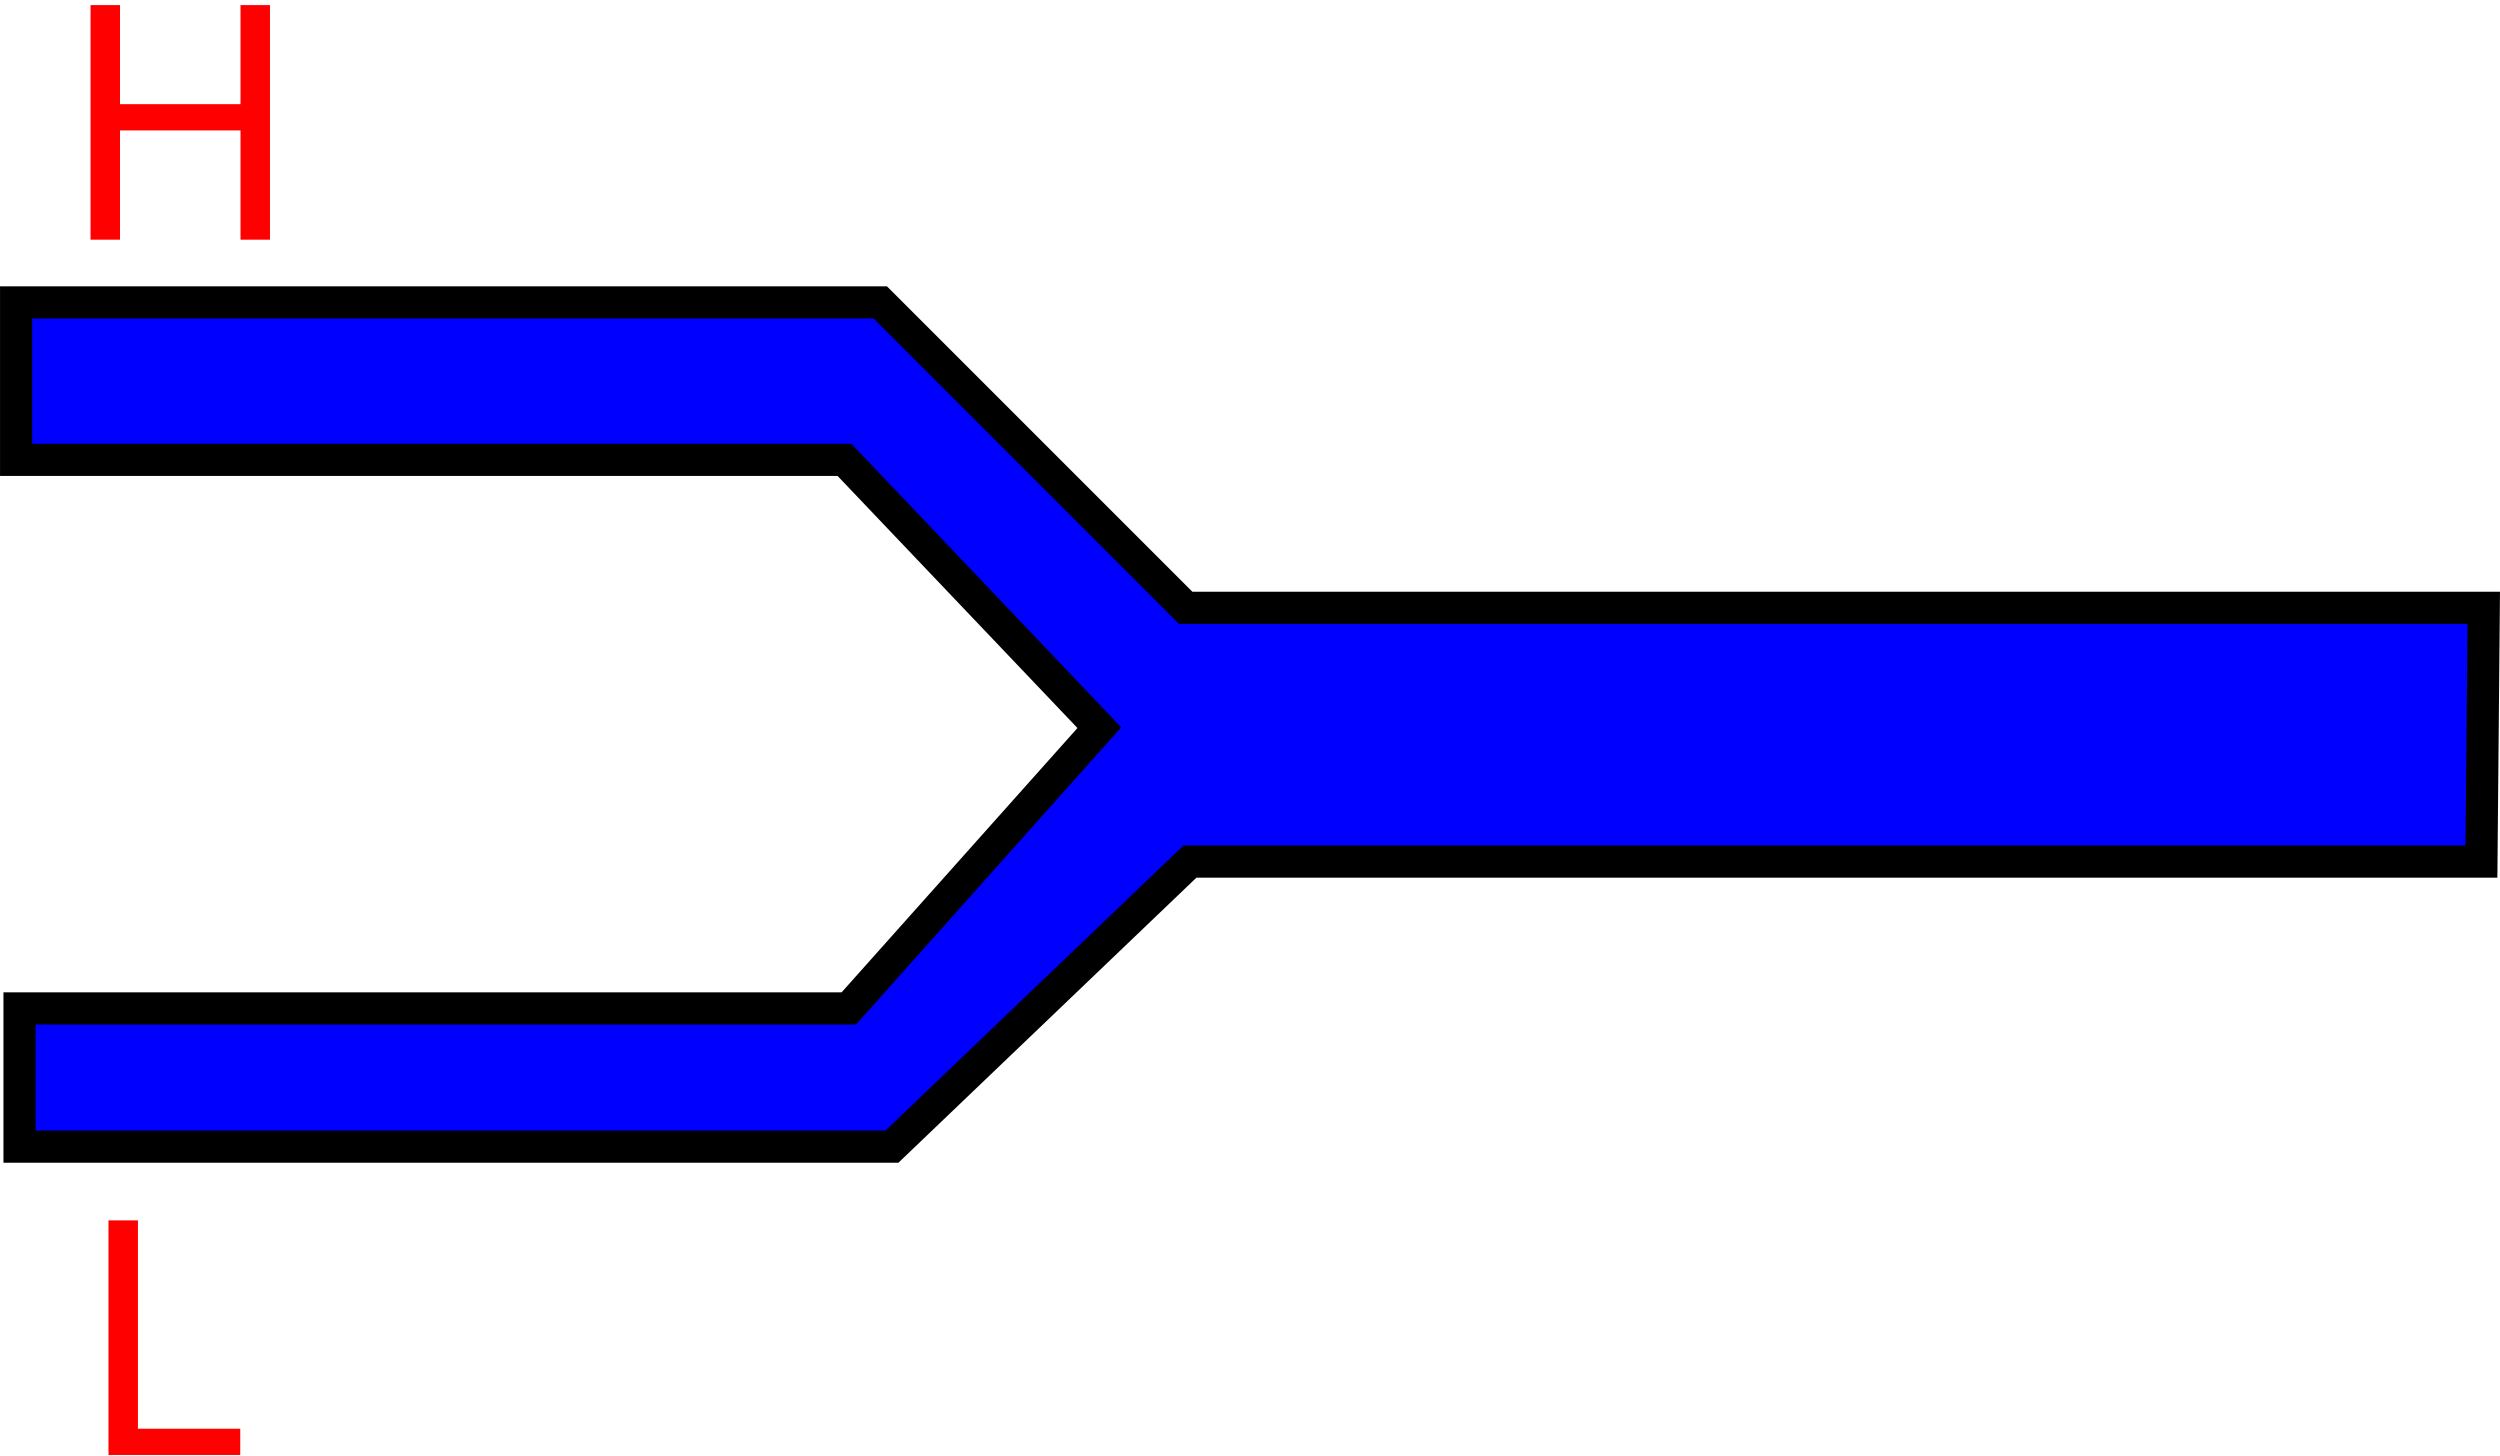
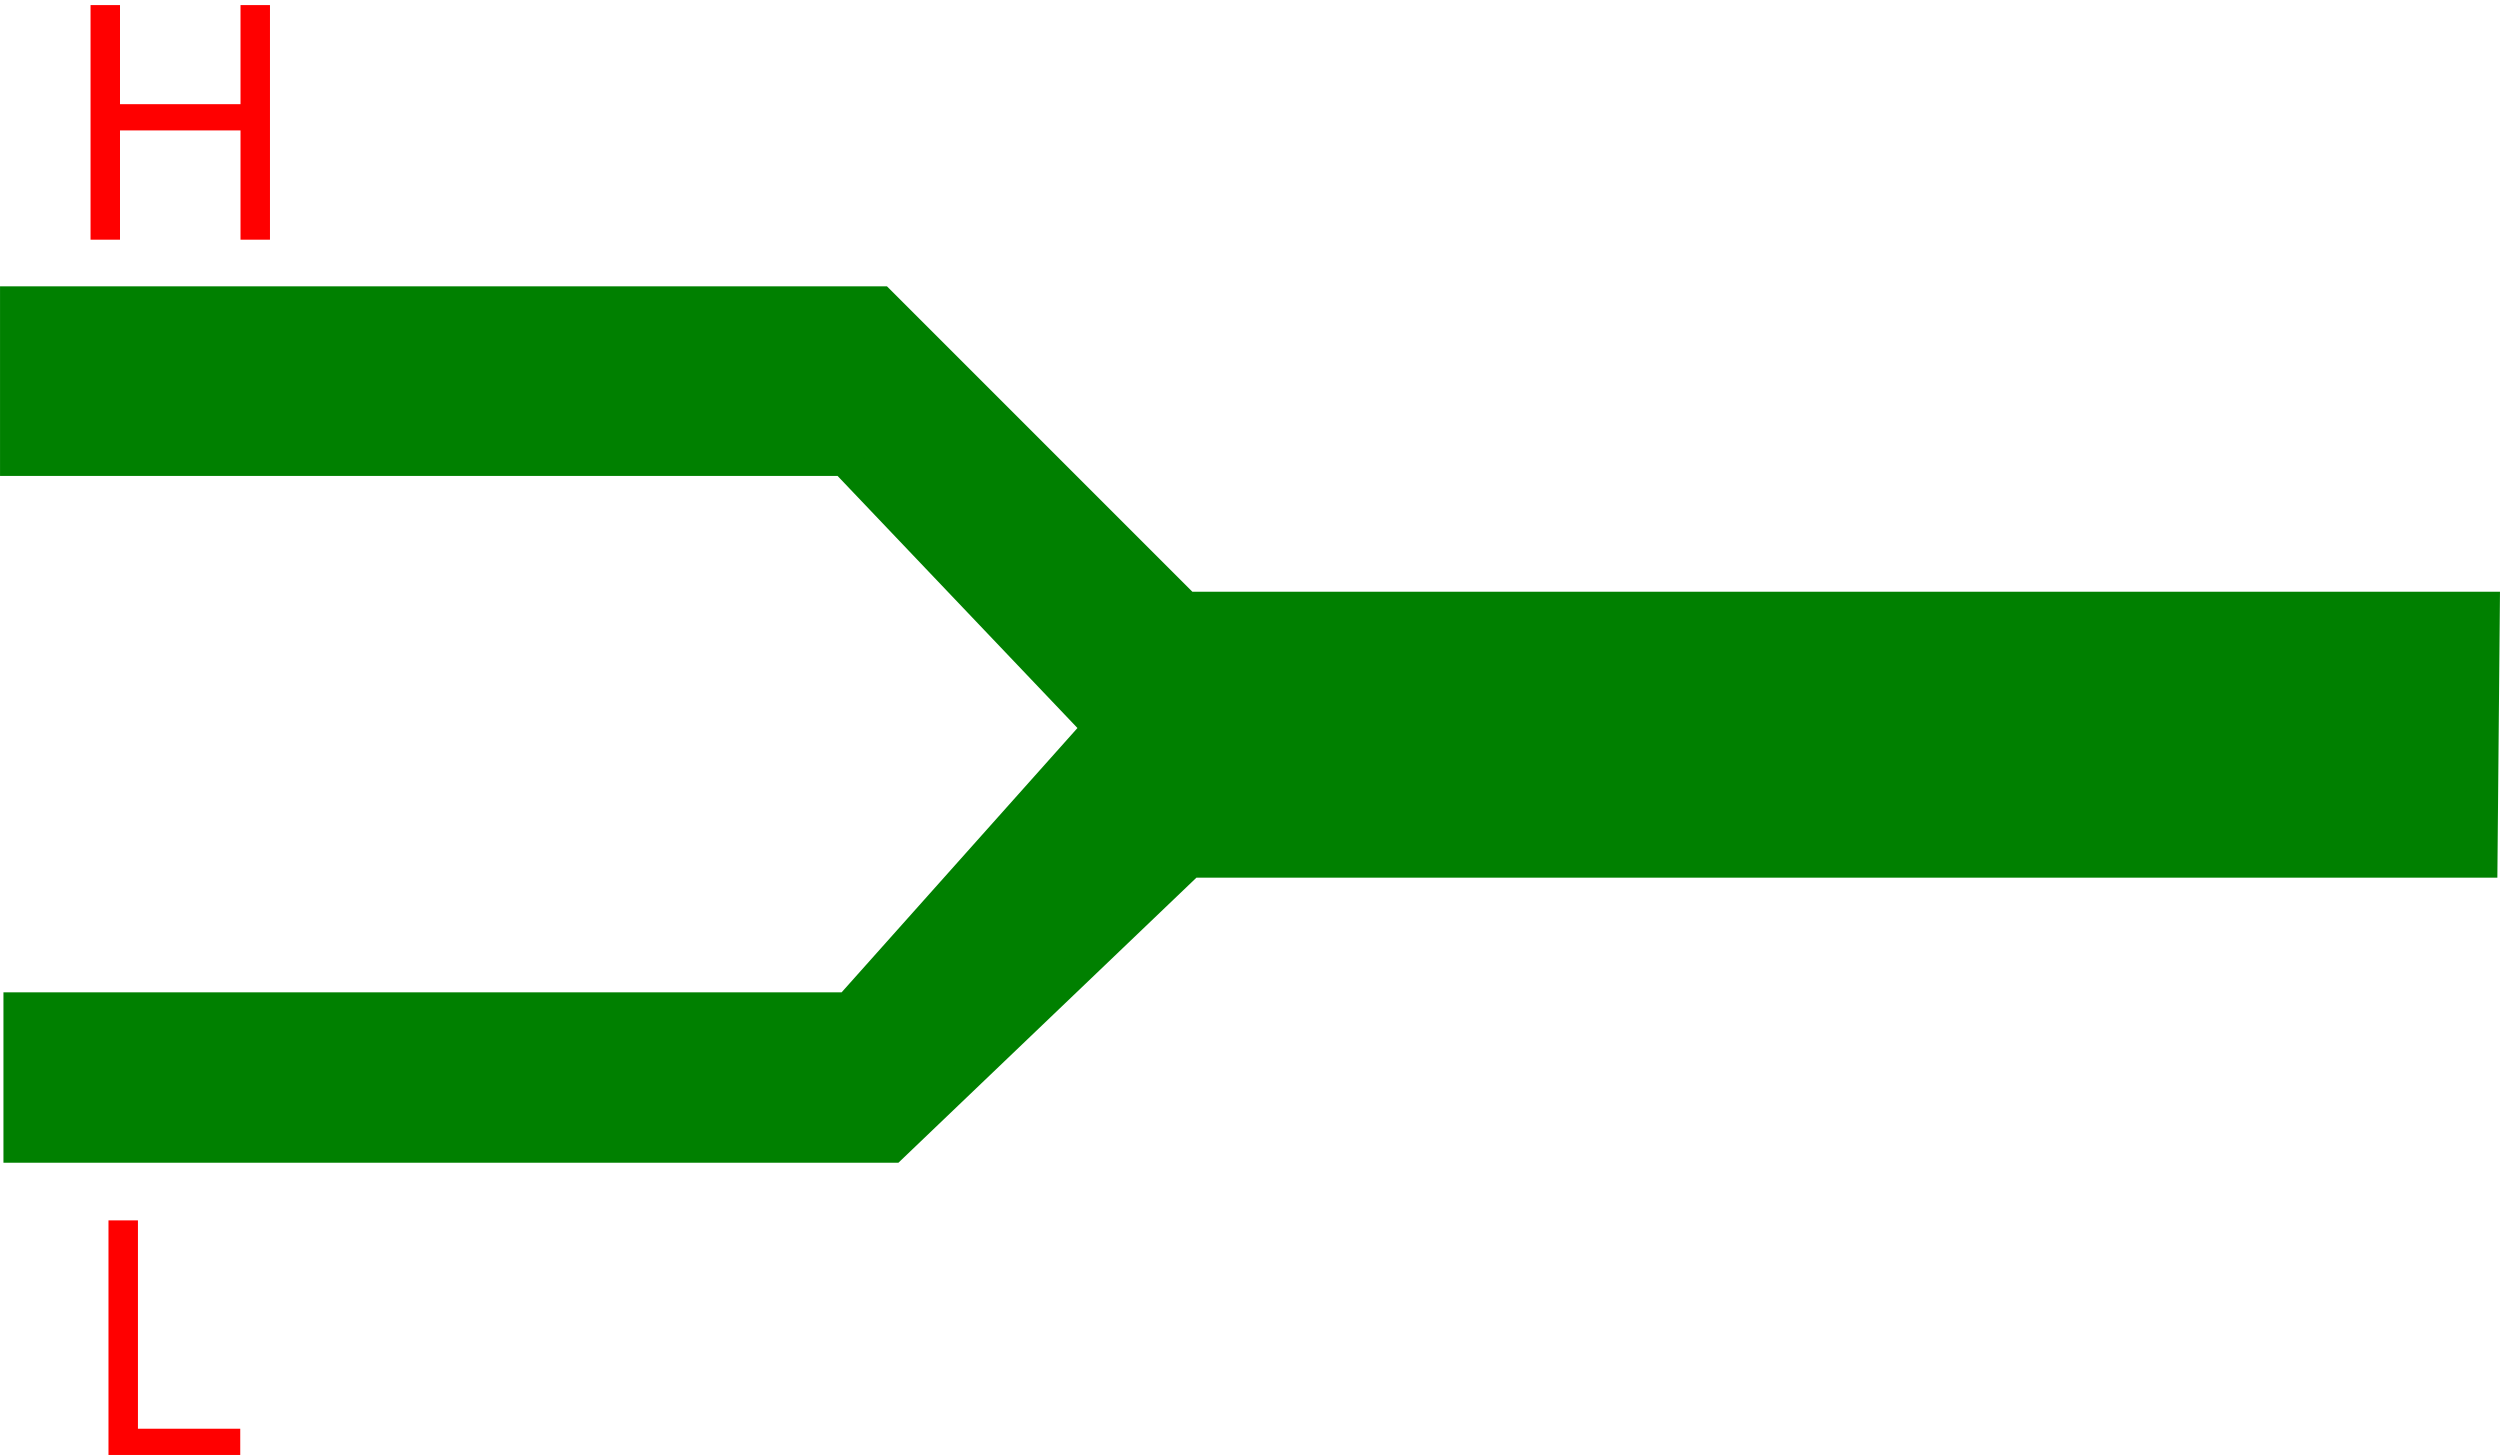
<svg xmlns="http://www.w3.org/2000/svg" width="77.792" height="45.277" viewBox="0 0 72.93 42.448" id="svg2" version="1.1">
  <defs id="defs18">
    <marker orient="auto" refY="0" refX="0" id="TriangleOutM" style="overflow:visible">
      <path id="path4301" d="m 5.77,0 -8.65,5 0,-10 8.65,5 z" style="fill:#ff0000;fill-opacity:1;fill-rule:evenodd;stroke:#ff0000;stroke-width:1pt;stroke-opacity:1" transform="scale(0.4,0.4)" />
    </marker>
    <marker orient="auto" refY="0" refX="0" id="marker4574" style="overflow:visible">
      <path id="path4576" style="fill:#0000ff;fill-opacity:1;fill-rule:evenodd;stroke:#0000ff;stroke-width:0.625;stroke-linejoin:round;stroke-opacity:1" d="M 8.719,4.034 -2.207,0.016 8.719,-4.002 c -1.745,2.372 -1.735,5.617 -6e-7,8.035 z" transform="scale(-0.6,-0.6)" />
    </marker>
    <marker orient="auto" refY="0" refX="0" id="marker4528" style="overflow:visible">
      <path id="path4530" d="M 0,0 5,-5 -12.5,0 5,5 0,0 Z" style="fill:#0000ff;fill-opacity:1;fill-rule:evenodd;stroke:#0000ff;stroke-width:1pt;stroke-opacity:1" transform="matrix(-0.2,0,0,-0.2,-1.2,0)" />
    </marker>
    <marker orient="auto" refY="0" refX="0" id="Arrow2Mend" style="overflow:visible">
      <path id="path4183" style="fill:#0000ff;fill-opacity:1;fill-rule:evenodd;stroke:#0000ff;stroke-width:0.625;stroke-linejoin:round;stroke-opacity:1" d="M 8.719,4.034 -2.207,0.016 8.719,-4.002 c -1.745,2.372 -1.735,5.617 -6e-7,8.035 z" transform="scale(-0.6,-0.6)" />
    </marker>
    <marker orient="auto" refY="0" refX="0" id="Arrow1Send" style="overflow:visible">
      <path id="path4171" d="M 0,0 5,-5 -12.5,0 5,5 0,0 Z" style="fill:#0000ff;fill-opacity:1;fill-rule:evenodd;stroke:#0000ff;stroke-width:1pt;stroke-opacity:1" transform="matrix(-0.2,0,0,-0.2,-1.2,0)" />
    </marker>
    <marker orient="auto" refY="0" refX="0" id="Arrow1Mend" style="overflow:visible">
      <path id="path4165" d="M 0,0 5,-5 -12.5,0 5,5 0,0 Z" style="fill:#0000ff;fill-opacity:1;fill-rule:evenodd;stroke:#0000ff;stroke-width:1pt;stroke-opacity:1" transform="matrix(-0.4,0,0,-0.4,-4,0)" />
    </marker>
    <marker orient="auto" refY="0" refX="0" id="StopL" style="overflow:visible">
      <path id="path4325" d="M 0,5.65 0,-5.65" style="fill:none;fill-opacity:0.75;fill-rule:evenodd;stroke:#0000ff;stroke-width:1pt;stroke-opacity:1" transform="scale(0.8,0.8)" />
    </marker>
  </defs>
  <text xml:space="preserve" style="font-style:normal;font-weight:normal;font-size:9.594px;line-height:125%;font-family:sans-serif;letter-spacing:0px;word-spacing:0px;fill:#ff0000;fill-opacity:1;stroke:none;stroke-width:1px;stroke-linecap:butt;stroke-linejoin:miter;stroke-opacity:1" x="1.703" y="6.994" id="text4266">
    <tspan id="tspan4268" x="1.703" y="6.994">H</tspan>
  </text>
-   <path style="opacity:1;fill:#0000ff;fill-opacity:1;stroke:#000000;stroke-width:0.938;stroke-linecap:square;stroke-linejoin:miter;stroke-miterlimit:4;stroke-dasharray:none;stroke-dashoffset:0;stroke-opacity:1;marker-end:" d="m 72.457,17.731 -37.868,0 -8.909,-8.909 -25.211,0 0,4.594 24.166,0 7.434,7.812 -7.308,8.19 -24.192,0 0,4.032 25.452,0 8.694,-8.316 37.674,0 z" id="path4284" />
+   <path style="opacity:1;fill:#008000;fill-opacity:1;stroke:#008000;stroke-width:0.938;stroke-linecap:square;stroke-linejoin:miter;stroke-miterlimit:4;stroke-dasharray:none;stroke-dashoffset:0;stroke-opacity:1" d="m 72.457,17.731 -37.868,0 -8.909,-8.909 -25.211,0 0,4.594 24.166,0 7.434,7.812 -7.308,8.19 -24.192,0 0,4.032 25.452,0 8.694,-8.316 37.674,0 z" id="path4284" />
  <text xml:space="preserve" style="font-style:normal;font-weight:normal;font-size:9.594px;line-height:125%;font-family:sans-serif;letter-spacing:0px;word-spacing:0px;fill:#ff0000;fill-opacity:1;stroke:none;stroke-width:1px;stroke-linecap:butt;stroke-linejoin:miter;stroke-opacity:1" x="2.226" y="42.448" id="text4266-75">
    <tspan id="tspan4268-3" x="2.226" y="42.448">L</tspan>
  </text>
</svg>
